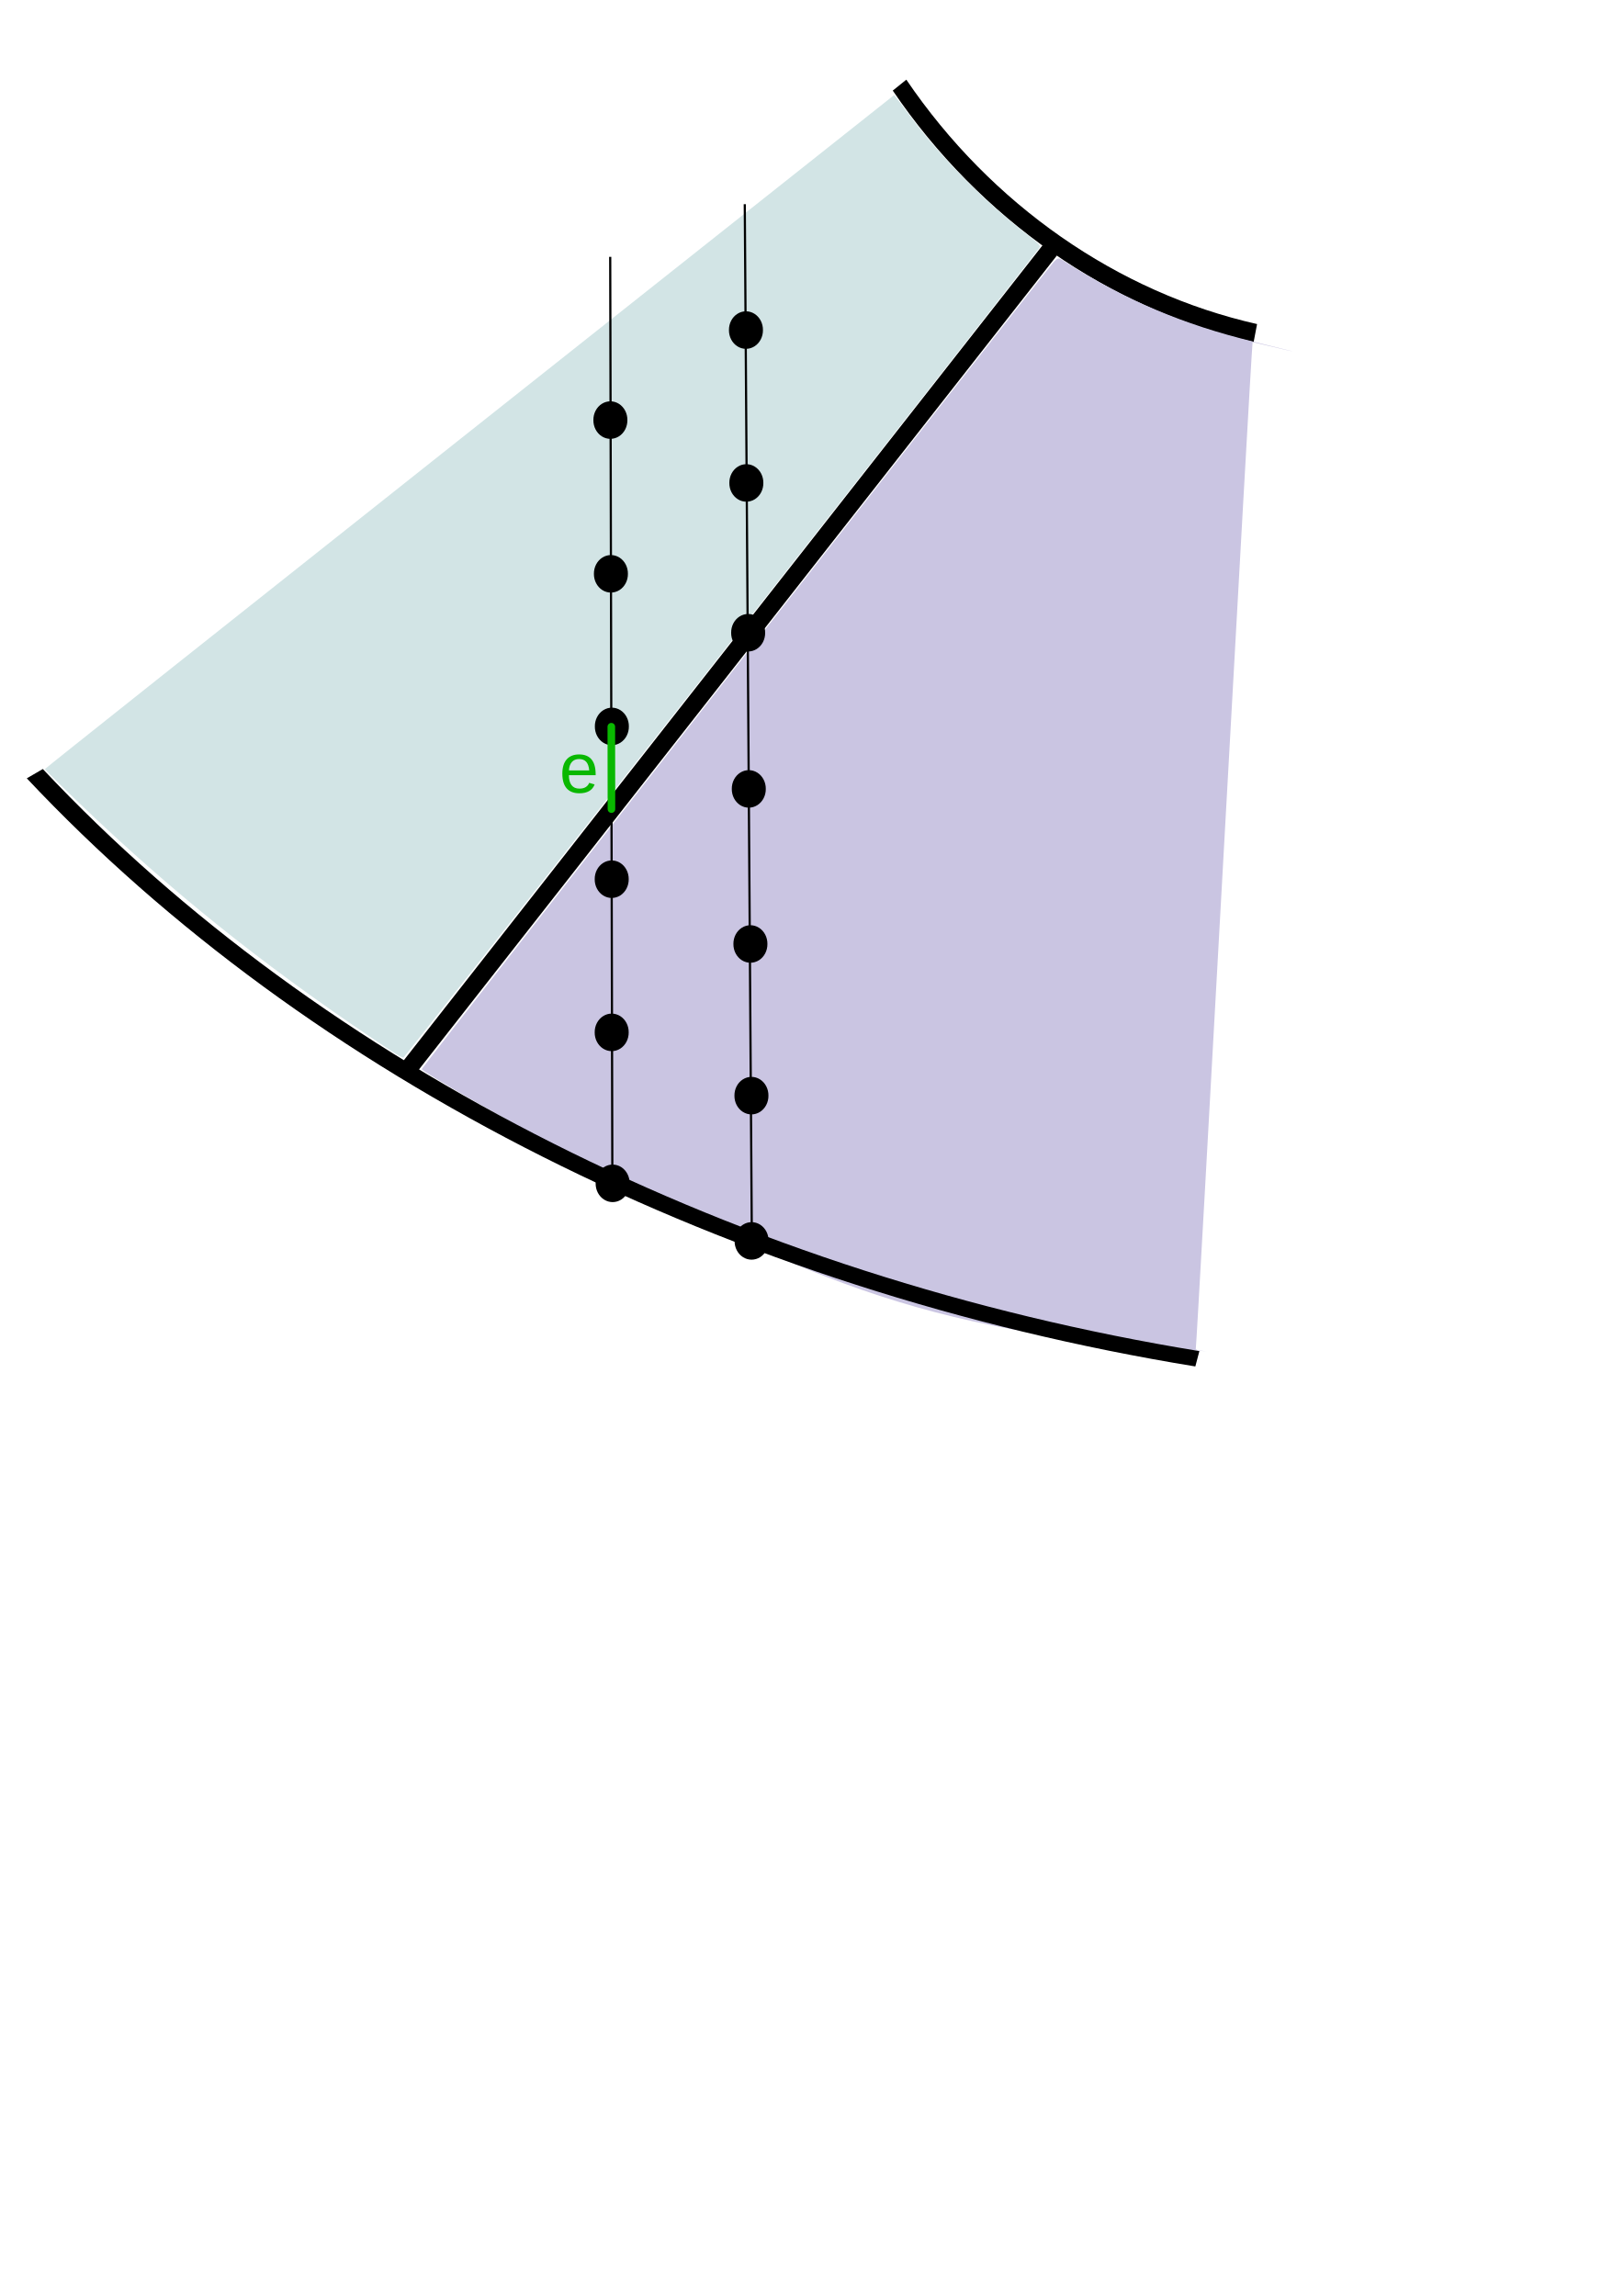
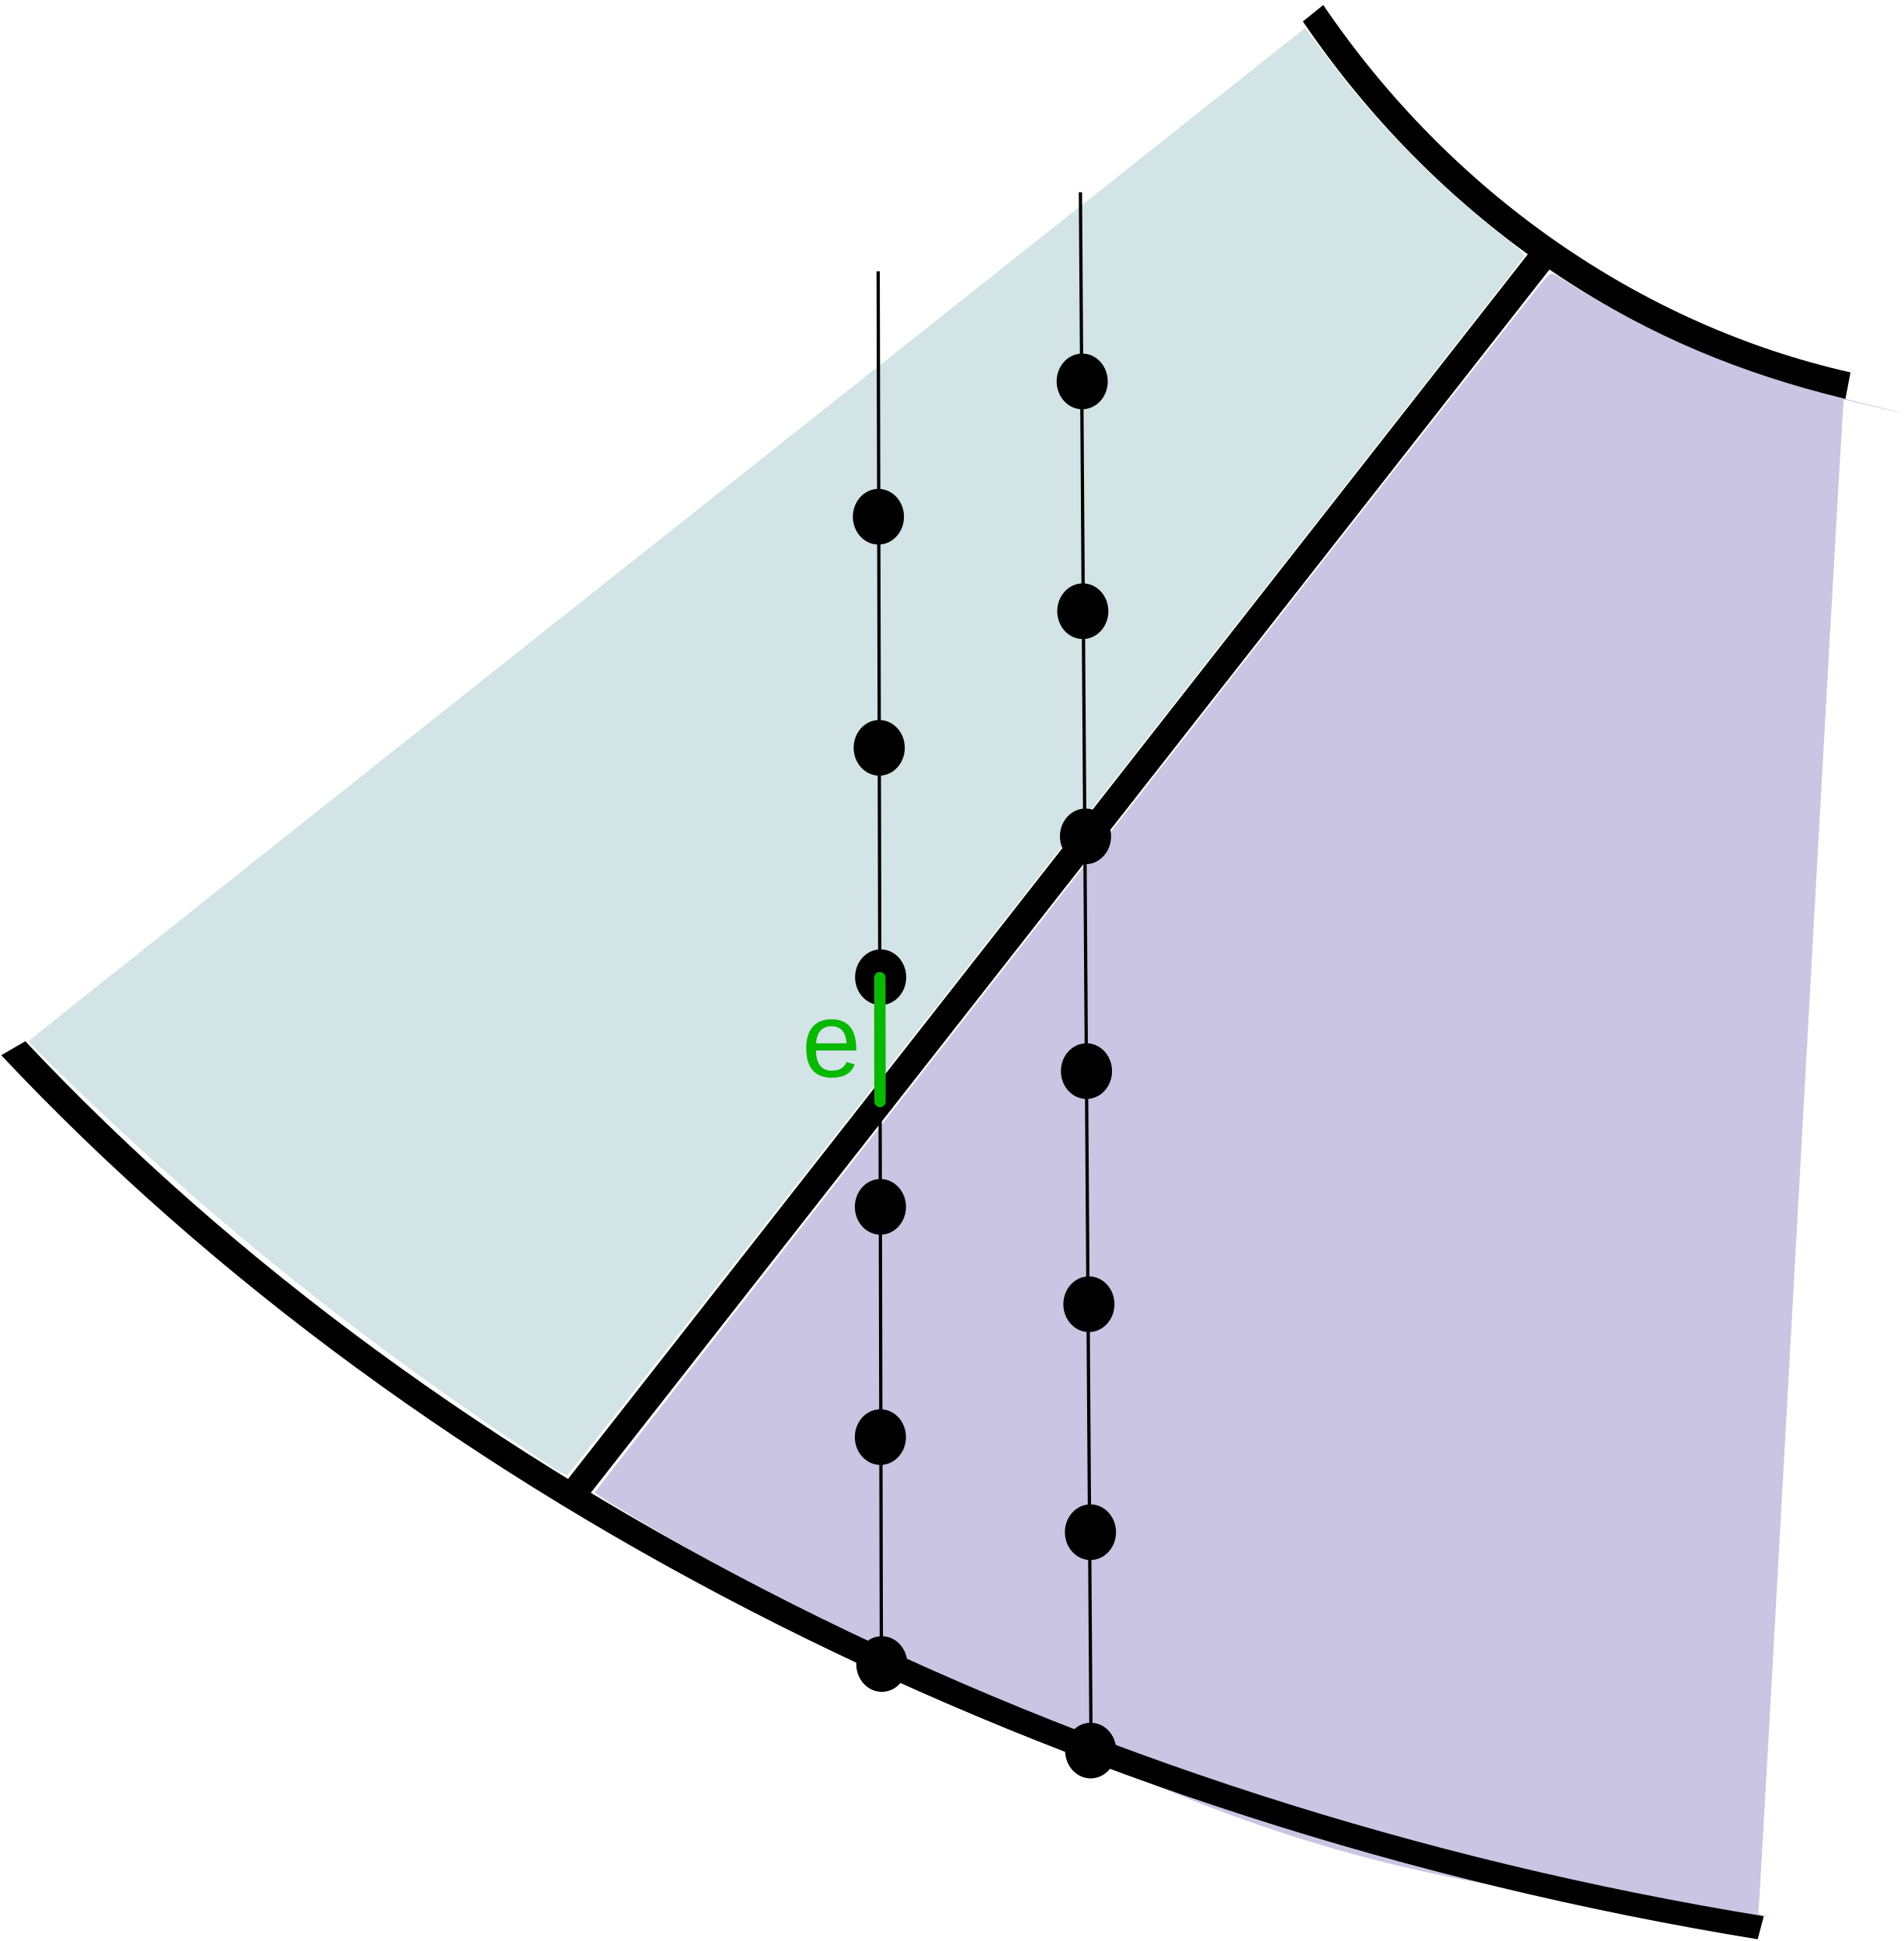
- <svg xmlns="http://www.w3.org/2000/svg" version="1.1" id="svg6692" height="1052.362" width="744.094">
+ <svg xmlns="http://www.w3.org/2000/svg" version="1.1" id="svg6692" height="591.85" width="580.289">
  <defs id="defs6694">
    </defs>
-   <g id="layer1" style="display:inline">
+   <g id="layer1" style="display:inline" transform="translate(-11.90836,-34.98421)">
    <path style="fill:none;stroke:#000000;stroke-width:3;stroke-linecap:butt;stroke-linejoin:miter;stroke-miterlimit:4;stroke-opacity:1;stroke-dasharray:none" id="path6700" d="m 270.58,314.011 c -25.205,-5.22 -48.005,-19.807 -63.309,-40.504" transform="matrix(2.575616,0,0,2.805609,-121.6159,-728.3372)" />
    <path style="fill:none;stroke:#000000;stroke-width:8.064;stroke-linecap:butt;stroke-linejoin:miter;stroke-miterlimit:4;stroke-opacity:1;stroke-dasharray:none" d="M 186.078,491.215 483.654,111.456" id="path7465" />
    <path style="fill:#cac5e2;fill-opacity:1;stroke:#000000;stroke-width:0;stroke-linecap:butt;stroke-linejoin:miter;stroke-miterlimit:4;stroke-opacity:1;stroke-dasharray:none;stroke-dashoffset:0" d="M 548.288,619.009 C 420.096,610.992 366.415,584.638 251.209,523.514 c -21.774,-11.552 -57.918,-32.436 -57.94,-33.476 -0.013,-0.589 285.534,-365.367 289.36,-369.649 2.12,-2.374 2.315,-2.408 4.747,-0.851 28.388,18.173 55.18,29.247 86.75,36.977 40.766,9.982 -0.184,0.275 -0.184,0.275 -2.033,36.947 -38.587,-12.96 0.092,0.03 -0.911,6.958 -25.627,461.088 -26.052,461.555 -0.787,0.864 13.779,1.511 -0.229,0.635 l 0.536,-0.714 z" id="path7475" />
    <path style="fill:#d2e4e5;fill-opacity:1;stroke:#000000;stroke-width:0;stroke-linecap:butt;stroke-linejoin:miter;stroke-miterlimit:4;stroke-opacity:1;stroke-dasharray:none;stroke-dashoffset:0" d="M 179.222,481.662 C 126.923,447.005 85.918,414.792 44.255,375.635 32.704,364.779 20.646,352.987 20.587,352.489 20.564,352.294 108.128,282.7 215.174,197.836 l 194.629,-154.299 1.301,1.689 c 0.716,0.929 3.785,5.002 6.821,9.052 13.725,18.307 33.414,38.179 52.54,53.027 5.732,4.45 6.559,5.337 5.854,6.276 -10.269,13.675 -290.901,371.089 -291.441,371.181 -0.428,0.073 -2.973,-1.322 -5.656,-3.1 z" id="path7481" />
-     <path style="fill:#000000;fill-opacity:1;stroke:#000000;stroke-width:1;stroke-linecap:butt;stroke-linejoin:miter;stroke-miterlimit:4;stroke-opacity:1;stroke-dasharray:none;stroke-dashoffset:0" id="path7558" d="m 262.64,224.921 a 4.483,4.483 0 1 1 -8.965,0 4.483,4.483 0 1 1 8.965,0 z" transform="matrix(1.563902,0,0,1.703552,-122.9797,159.2134)" />
-     <path style="fill:#000000;fill-opacity:1;stroke:#000000;stroke-width:1;stroke-linecap:butt;stroke-linejoin:miter;stroke-miterlimit:4;stroke-opacity:1;stroke-dasharray:none;stroke-dashoffset:0" id="path7558-2" d="m 262.64,224.921 a 4.483,4.483 0 1 1 -8.965,0 4.483,4.483 0 1 1 8.965,0 z" transform="matrix(1.563902,0,0,1.703552,-59.30329,185.6001)" />
-     <path style="fill:#000000;fill-opacity:1;stroke:#000000;stroke-width:1;stroke-linecap:butt;stroke-linejoin:miter;stroke-miterlimit:4;stroke-opacity:1;stroke-dasharray:none;stroke-dashoffset:0" id="path7558-21" d="m 262.64,224.921 a 4.483,4.483 0 1 1 -8.965,0 4.483,4.483 0 1 1 8.965,0 z" transform="matrix(1.563902,0,0,1.703552,-123.4122,90.01908)" />
-     <path style="fill:#000000;fill-opacity:1;stroke:#000000;stroke-width:1;stroke-linecap:butt;stroke-linejoin:miter;stroke-miterlimit:4;stroke-opacity:1;stroke-dasharray:none;stroke-dashoffset:0" id="path7558-6" d="m 262.64,224.921 a 4.483,4.483 0 1 1 -8.965,0 4.483,4.483 0 1 1 8.965,0 z" transform="matrix(1.563902,0,0,1.703552,-59.37241,119.0177)" />
-     <path style="fill:#000000;fill-opacity:1;stroke:#000000;stroke-width:1;stroke-linecap:butt;stroke-linejoin:miter;stroke-miterlimit:4;stroke-opacity:1;stroke-dasharray:none;stroke-dashoffset:0" id="path7558-8" d="m 262.64,224.921 a 4.483,4.483 0 1 1 -8.965,0 4.483,4.483 0 1 1 8.965,0 z" transform="matrix(1.563902,0,0,1.703552,-123.4045,19.81214)" />
-     <path style="fill:#000000;fill-opacity:1;stroke:#000000;stroke-width:1;stroke-linecap:butt;stroke-linejoin:miter;stroke-miterlimit:4;stroke-opacity:1;stroke-dasharray:none;stroke-dashoffset:0" id="path7558-5" d="m 262.64,224.921 a 4.483,4.483 0 1 1 -8.965,0 4.483,4.483 0 1 1 8.965,0 z" transform="matrix(1.563902,0,0,1.703552,-59.84298,49.50521)" />
-     <path style="fill:#000000;fill-opacity:1;stroke:#000000;stroke-width:1;stroke-linecap:butt;stroke-linejoin:miter;stroke-miterlimit:4;stroke-opacity:1;stroke-dasharray:none;stroke-dashoffset:0" id="path7558-7" d="m 262.64,224.921 a 4.483,4.483 0 1 1 -8.965,0 4.483,4.483 0 1 1 8.965,0 z" transform="matrix(1.563902,0,0,1.703552,-60.58336,-21.57334)" />
-     <path style="fill:#000000;fill-opacity:1;stroke:#000000;stroke-width:1;stroke-linecap:butt;stroke-linejoin:miter;stroke-miterlimit:4;stroke-opacity:1;stroke-dasharray:none;stroke-dashoffset:0" id="path7558-61" d="m 262.64,224.921 a 4.483,4.483 0 1 1 -8.965,0 4.483,4.483 0 1 1 8.965,0 z" transform="matrix(1.563902,0,0,1.703552,-60.87595,-93.15519)" />
-     <path style="fill:#000000;fill-opacity:1;stroke:#000000;stroke-width:1;stroke-linecap:butt;stroke-linejoin:miter;stroke-miterlimit:4;stroke-opacity:1;stroke-dasharray:none;stroke-dashoffset:0" id="path7558-89" d="m 262.64,224.921 a 4.483,4.483 0 1 1 -8.965,0 4.483,4.483 0 1 1 8.965,0 z" transform="matrix(1.563902,0,0,1.703552,-61.70437,-161.8101)" />
-     <path style="fill:#000000;fill-opacity:1;stroke:#000000;stroke-width:1;stroke-linecap:butt;stroke-linejoin:miter;stroke-miterlimit:4;stroke-opacity:1;stroke-dasharray:none;stroke-dashoffset:0" id="path7558-27" d="m 262.64,224.921 a 4.483,4.483 0 1 1 -8.965,0 4.483,4.483 0 1 1 8.965,0 z" transform="matrix(1.563902,0,0,1.703552,-61.8861,-231.8785)" />
-     <path style="fill:#000000;fill-opacity:1;stroke:#000000;stroke-width:1;stroke-linecap:butt;stroke-linejoin:miter;stroke-miterlimit:4;stroke-opacity:1;stroke-dasharray:none;stroke-dashoffset:0" id="path7558-9" d="m 262.64,224.921 a 4.483,4.483 0 1 1 -8.965,0 4.483,4.483 0 1 1 8.965,0 z" transform="matrix(1.563902,0,0,1.703552,-123.3337,-50.2054)" />
-     <path style="fill:#000000;fill-opacity:1;stroke:#000000;stroke-width:1;stroke-linecap:butt;stroke-linejoin:miter;stroke-miterlimit:4;stroke-opacity:1;stroke-dasharray:none;stroke-dashoffset:0" id="path7558-3" d="m 262.64,224.921 a 4.483,4.483 0 1 1 -8.965,0 4.483,4.483 0 1 1 8.965,0 z" transform="matrix(1.563902,0,0,1.703552,-124.0128,-190.6193)" />
-     <path style="fill:#000000;fill-opacity:1;stroke:#000000;stroke-width:1;stroke-linecap:butt;stroke-linejoin:miter;stroke-miterlimit:4;stroke-opacity:1;stroke-dasharray:none;stroke-dashoffset:0" id="path7558-3-1" d="m 262.64,224.921 a 4.483,4.483 0 1 1 -8.965,0 4.483,4.483 0 1 1 8.965,0 z" transform="matrix(1.563902,0,0,1.703552,-123.7695,-120.1579)" />
+     <path style="fill:#000000;fill-opacity:1;stroke:#000000;stroke-width:1;stroke-linecap:butt;stroke-linejoin:miter;stroke-miterlimit:4;stroke-opacity:1;stroke-dasharray:none;stroke-dashoffset:0" id="path7558" d="m 262.64,224.921 c 0,2.476 -2.007,4.483 -4.483,4.483 -2.476,0 -4.483,-2.007 -4.483,-4.483 0,-2.476 2.007,-4.483 4.483,-4.483 2.476,0 4.483,2.007 4.483,4.483 z" transform="matrix(1.563902,0,0,1.703552,-122.9797,159.2134)" />
+     <path style="fill:#000000;fill-opacity:1;stroke:#000000;stroke-width:1;stroke-linecap:butt;stroke-linejoin:miter;stroke-miterlimit:4;stroke-opacity:1;stroke-dasharray:none;stroke-dashoffset:0" id="path7558-2" d="m 262.64,224.921 c 0,2.476 -2.007,4.483 -4.483,4.483 -2.476,0 -4.483,-2.007 -4.483,-4.483 0,-2.476 2.007,-4.483 4.483,-4.483 2.476,0 4.483,2.007 4.483,4.483 z" transform="matrix(1.563902,0,0,1.703552,-59.30329,185.6001)" />
+     <path style="fill:#000000;fill-opacity:1;stroke:#000000;stroke-width:1;stroke-linecap:butt;stroke-linejoin:miter;stroke-miterlimit:4;stroke-opacity:1;stroke-dasharray:none;stroke-dashoffset:0" id="path7558-21" d="m 262.64,224.921 c 0,2.476 -2.007,4.483 -4.483,4.483 -2.476,0 -4.483,-2.007 -4.483,-4.483 0,-2.476 2.007,-4.483 4.483,-4.483 2.476,0 4.483,2.007 4.483,4.483 z" transform="matrix(1.563902,0,0,1.703552,-123.4122,90.01908)" />
+     <path style="fill:#000000;fill-opacity:1;stroke:#000000;stroke-width:1;stroke-linecap:butt;stroke-linejoin:miter;stroke-miterlimit:4;stroke-opacity:1;stroke-dasharray:none;stroke-dashoffset:0" id="path7558-6" d="m 262.64,224.921 c 0,2.476 -2.007,4.483 -4.483,4.483 -2.476,0 -4.483,-2.007 -4.483,-4.483 0,-2.476 2.007,-4.483 4.483,-4.483 2.476,0 4.483,2.007 4.483,4.483 z" transform="matrix(1.563902,0,0,1.703552,-59.37241,119.0177)" />
+     <path style="fill:#000000;fill-opacity:1;stroke:#000000;stroke-width:1;stroke-linecap:butt;stroke-linejoin:miter;stroke-miterlimit:4;stroke-opacity:1;stroke-dasharray:none;stroke-dashoffset:0" id="path7558-8" d="m 262.64,224.921 c 0,2.476 -2.007,4.483 -4.483,4.483 -2.476,0 -4.483,-2.007 -4.483,-4.483 0,-2.476 2.007,-4.483 4.483,-4.483 2.476,0 4.483,2.007 4.483,4.483 z" transform="matrix(1.563902,0,0,1.703552,-123.4045,19.81214)" />
+     <path style="fill:#000000;fill-opacity:1;stroke:#000000;stroke-width:1;stroke-linecap:butt;stroke-linejoin:miter;stroke-miterlimit:4;stroke-opacity:1;stroke-dasharray:none;stroke-dashoffset:0" id="path7558-5" d="m 262.64,224.921 c 0,2.476 -2.007,4.483 -4.483,4.483 -2.476,0 -4.483,-2.007 -4.483,-4.483 0,-2.476 2.007,-4.483 4.483,-4.483 2.476,0 4.483,2.007 4.483,4.483 z" transform="matrix(1.563902,0,0,1.703552,-59.84298,49.50521)" />
+     <path style="fill:#000000;fill-opacity:1;stroke:#000000;stroke-width:1;stroke-linecap:butt;stroke-linejoin:miter;stroke-miterlimit:4;stroke-opacity:1;stroke-dasharray:none;stroke-dashoffset:0" id="path7558-7" d="m 262.64,224.921 c 0,2.476 -2.007,4.483 -4.483,4.483 -2.476,0 -4.483,-2.007 -4.483,-4.483 0,-2.476 2.007,-4.483 4.483,-4.483 2.476,0 4.483,2.007 4.483,4.483 z" transform="matrix(1.563902,0,0,1.703552,-60.58336,-21.57334)" />
+     <path style="fill:#000000;fill-opacity:1;stroke:#000000;stroke-width:1;stroke-linecap:butt;stroke-linejoin:miter;stroke-miterlimit:4;stroke-opacity:1;stroke-dasharray:none;stroke-dashoffset:0" id="path7558-61" d="m 262.64,224.921 c 0,2.476 -2.007,4.483 -4.483,4.483 -2.476,0 -4.483,-2.007 -4.483,-4.483 0,-2.476 2.007,-4.483 4.483,-4.483 2.476,0 4.483,2.007 4.483,4.483 z" transform="matrix(1.563902,0,0,1.703552,-60.87595,-93.15519)" />
+     <path style="fill:#000000;fill-opacity:1;stroke:#000000;stroke-width:1;stroke-linecap:butt;stroke-linejoin:miter;stroke-miterlimit:4;stroke-opacity:1;stroke-dasharray:none;stroke-dashoffset:0" id="path7558-89" d="m 262.64,224.921 c 0,2.476 -2.007,4.483 -4.483,4.483 -2.476,0 -4.483,-2.007 -4.483,-4.483 0,-2.476 2.007,-4.483 4.483,-4.483 2.476,0 4.483,2.007 4.483,4.483 z" transform="matrix(1.563902,0,0,1.703552,-61.70437,-161.8101)" />
+     <path style="fill:#000000;fill-opacity:1;stroke:#000000;stroke-width:1;stroke-linecap:butt;stroke-linejoin:miter;stroke-miterlimit:4;stroke-opacity:1;stroke-dasharray:none;stroke-dashoffset:0" id="path7558-27" d="m 262.64,224.921 c 0,2.476 -2.007,4.483 -4.483,4.483 -2.476,0 -4.483,-2.007 -4.483,-4.483 0,-2.476 2.007,-4.483 4.483,-4.483 2.476,0 4.483,2.007 4.483,4.483 z" transform="matrix(1.563902,0,0,1.703552,-61.8861,-231.8785)" />
+     <path style="fill:#000000;fill-opacity:1;stroke:#000000;stroke-width:1;stroke-linecap:butt;stroke-linejoin:miter;stroke-miterlimit:4;stroke-opacity:1;stroke-dasharray:none;stroke-dashoffset:0" id="path7558-9" d="m 262.64,224.921 c 0,2.476 -2.007,4.483 -4.483,4.483 -2.476,0 -4.483,-2.007 -4.483,-4.483 0,-2.476 2.007,-4.483 4.483,-4.483 2.476,0 4.483,2.007 4.483,4.483 z" transform="matrix(1.563902,0,0,1.703552,-123.3337,-50.2054)" />
+     <path style="fill:#000000;fill-opacity:1;stroke:#000000;stroke-width:1;stroke-linecap:butt;stroke-linejoin:miter;stroke-miterlimit:4;stroke-opacity:1;stroke-dasharray:none;stroke-dashoffset:0" id="path7558-3" d="m 262.64,224.921 c 0,2.476 -2.007,4.483 -4.483,4.483 -2.476,0 -4.483,-2.007 -4.483,-4.483 0,-2.476 2.007,-4.483 4.483,-4.483 2.476,0 4.483,2.007 4.483,4.483 z" transform="matrix(1.563902,0,0,1.703552,-124.0128,-190.6193)" />
+     <path style="fill:#000000;fill-opacity:1;stroke:#000000;stroke-width:1;stroke-linecap:butt;stroke-linejoin:miter;stroke-miterlimit:4;stroke-opacity:1;stroke-dasharray:none;stroke-dashoffset:0" id="path7558-3-1" d="m 262.64,224.921 c 0,2.476 -2.007,4.483 -4.483,4.483 -2.476,0 -4.483,-2.007 -4.483,-4.483 0,-2.476 2.007,-4.483 4.483,-4.483 2.476,0 4.483,2.007 4.483,4.483 z" transform="matrix(1.563902,0,0,1.703552,-123.7695,-120.1579)" />
    <text xml:space="preserve" style="font-size:32.52px;font-style:normal;font-variant:normal;font-weight:normal;font-stretch:normal;line-height:125%;letter-spacing:0px;word-spacing:0px;fill:#09b800;fill-opacity:1;stroke:none;font-family:Arial;-inkscape-font-specification:Arial" x="256.327" y="363.287" id="text7748">
      <tspan id="tspan7750" x="256.327" y="363.287">e</tspan>
    </text>
    <path style="fill:none;stroke:#000000;stroke-width:1.085;stroke-linecap:butt;stroke-linejoin:miter;stroke-miterlimit:4;stroke-opacity:1;stroke-dasharray:none" id="path6700-8" d="m 270.58,314.011 c -25.205,-5.22 -48.005,-19.807 -63.309,-40.504" transform="matrix(8.415263,0,0,6.621035,-1728.287,-1456.29)" />
    <path style="fill:none;stroke:#000000;stroke-width:1px;stroke-linecap:butt;stroke-linejoin:miter;stroke-opacity:1" d="M 280.625,542.675 279.643,117.719" id="path7815" />
    <path style="fill:none;stroke:#09b800;stroke-width:3.479;stroke-linecap:round;stroke-linejoin:miter;stroke-miterlimit:4;stroke-opacity:1;stroke-dasharray:none" d="m 280.148,333.09 0.059,37.761" id="path7719" />
    <path style="fill:none;stroke:#000000;stroke-width:1px;stroke-linecap:butt;stroke-linejoin:miter;stroke-opacity:1" d="M 344.554,568.835 341.305,93.601" id="path7820" />
  </g>
</svg>
